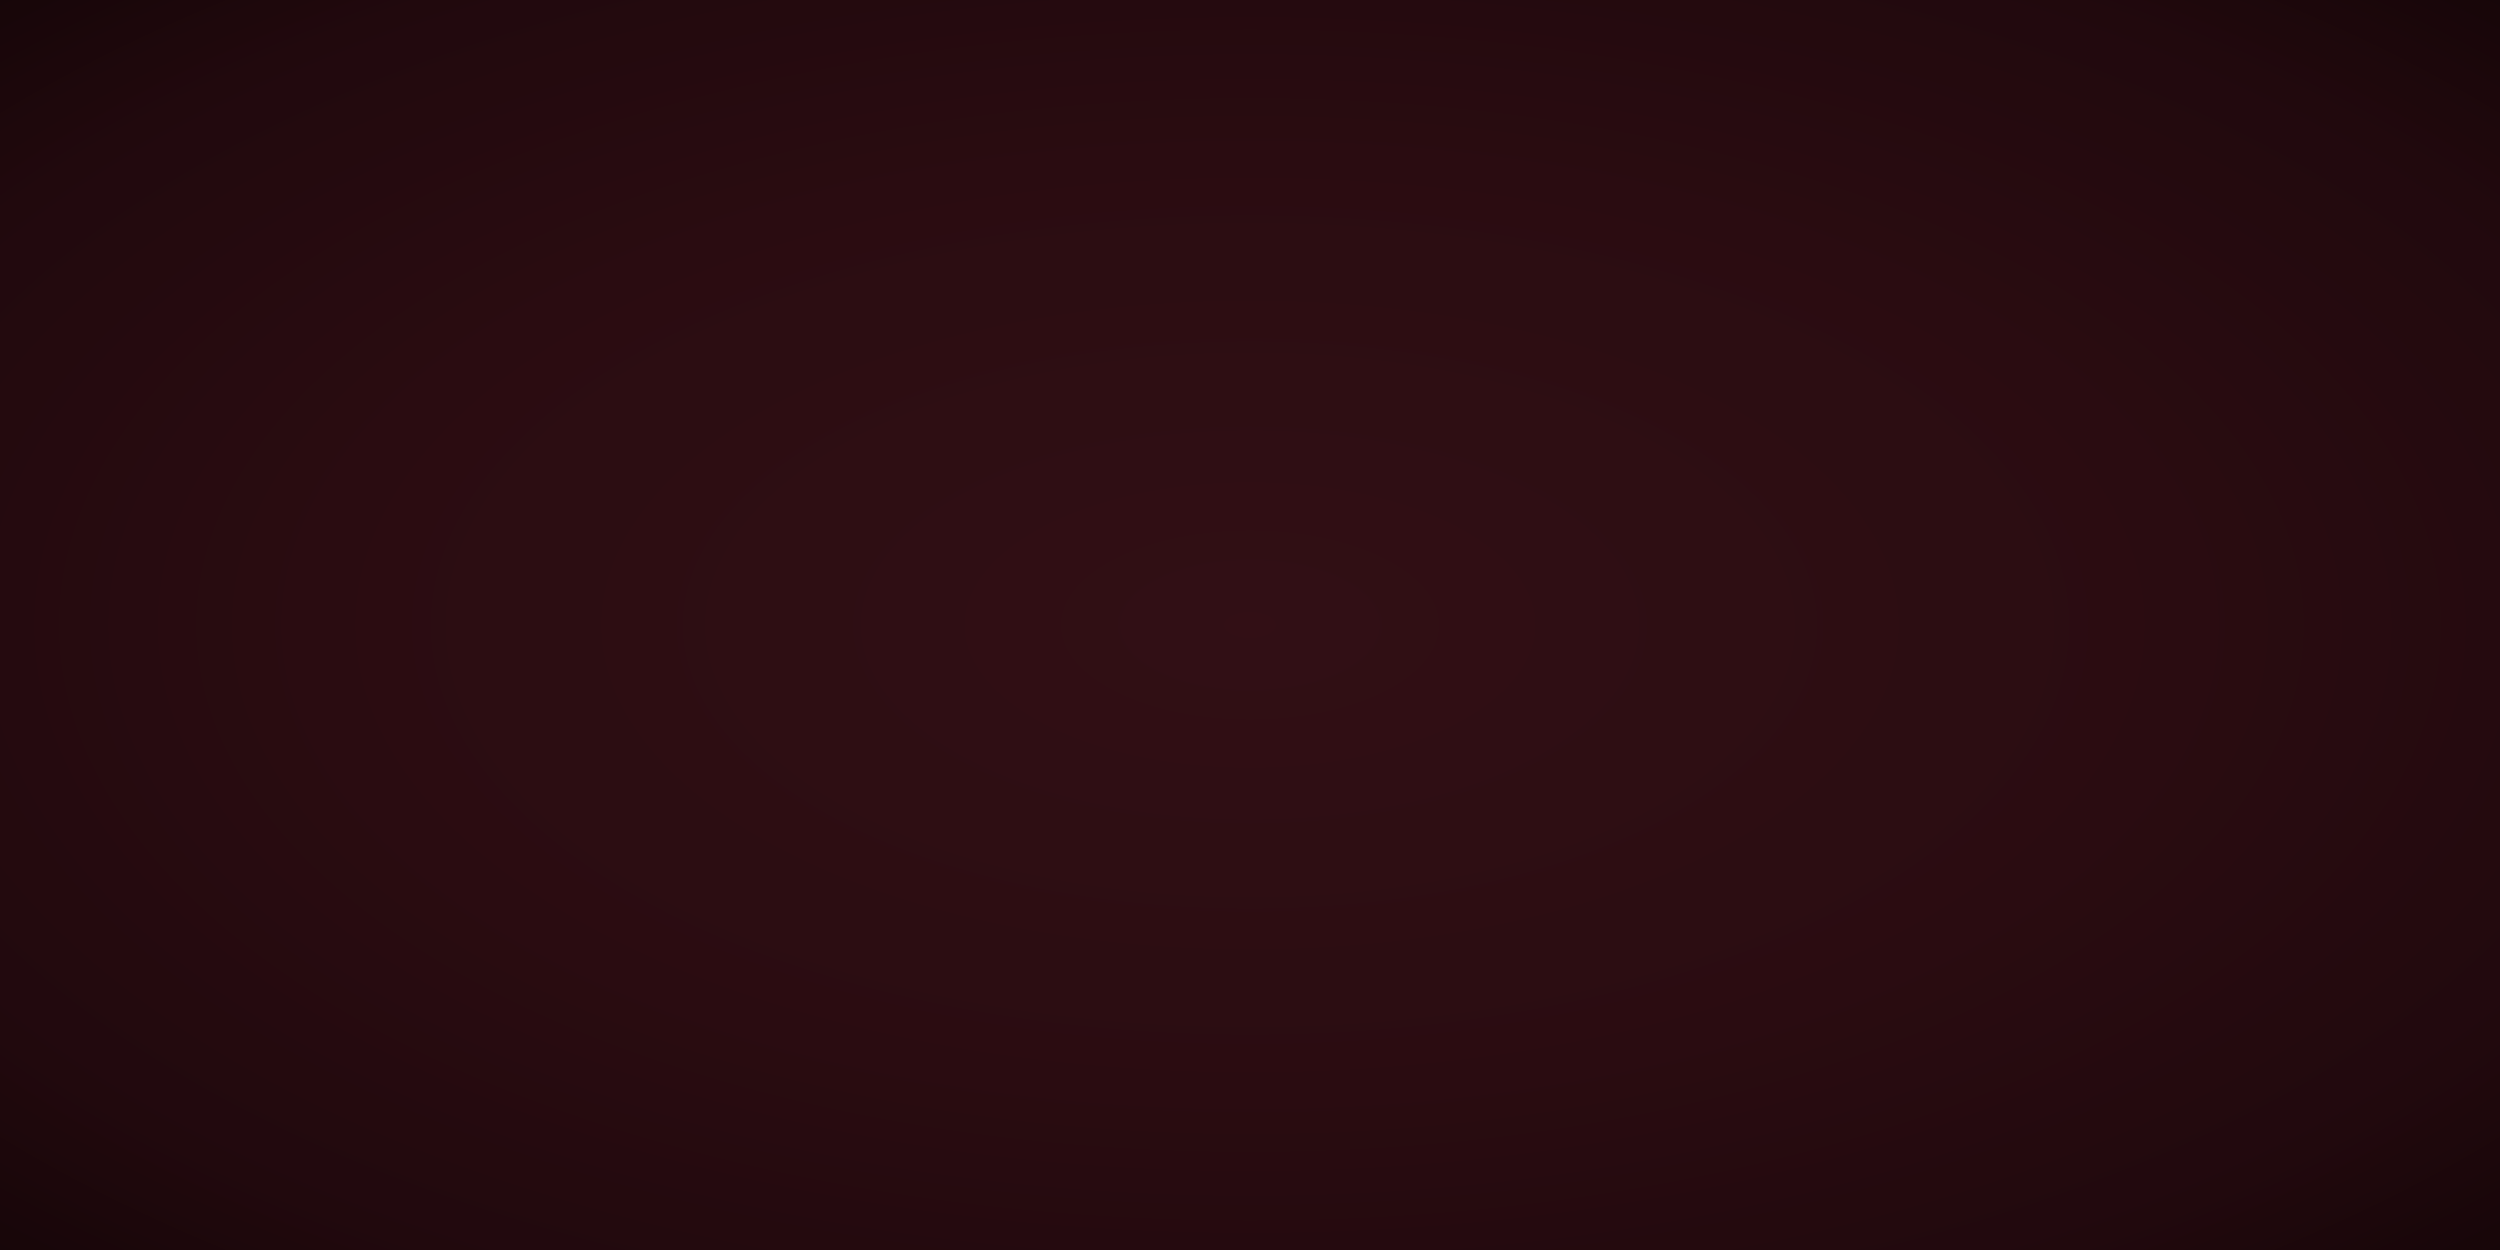
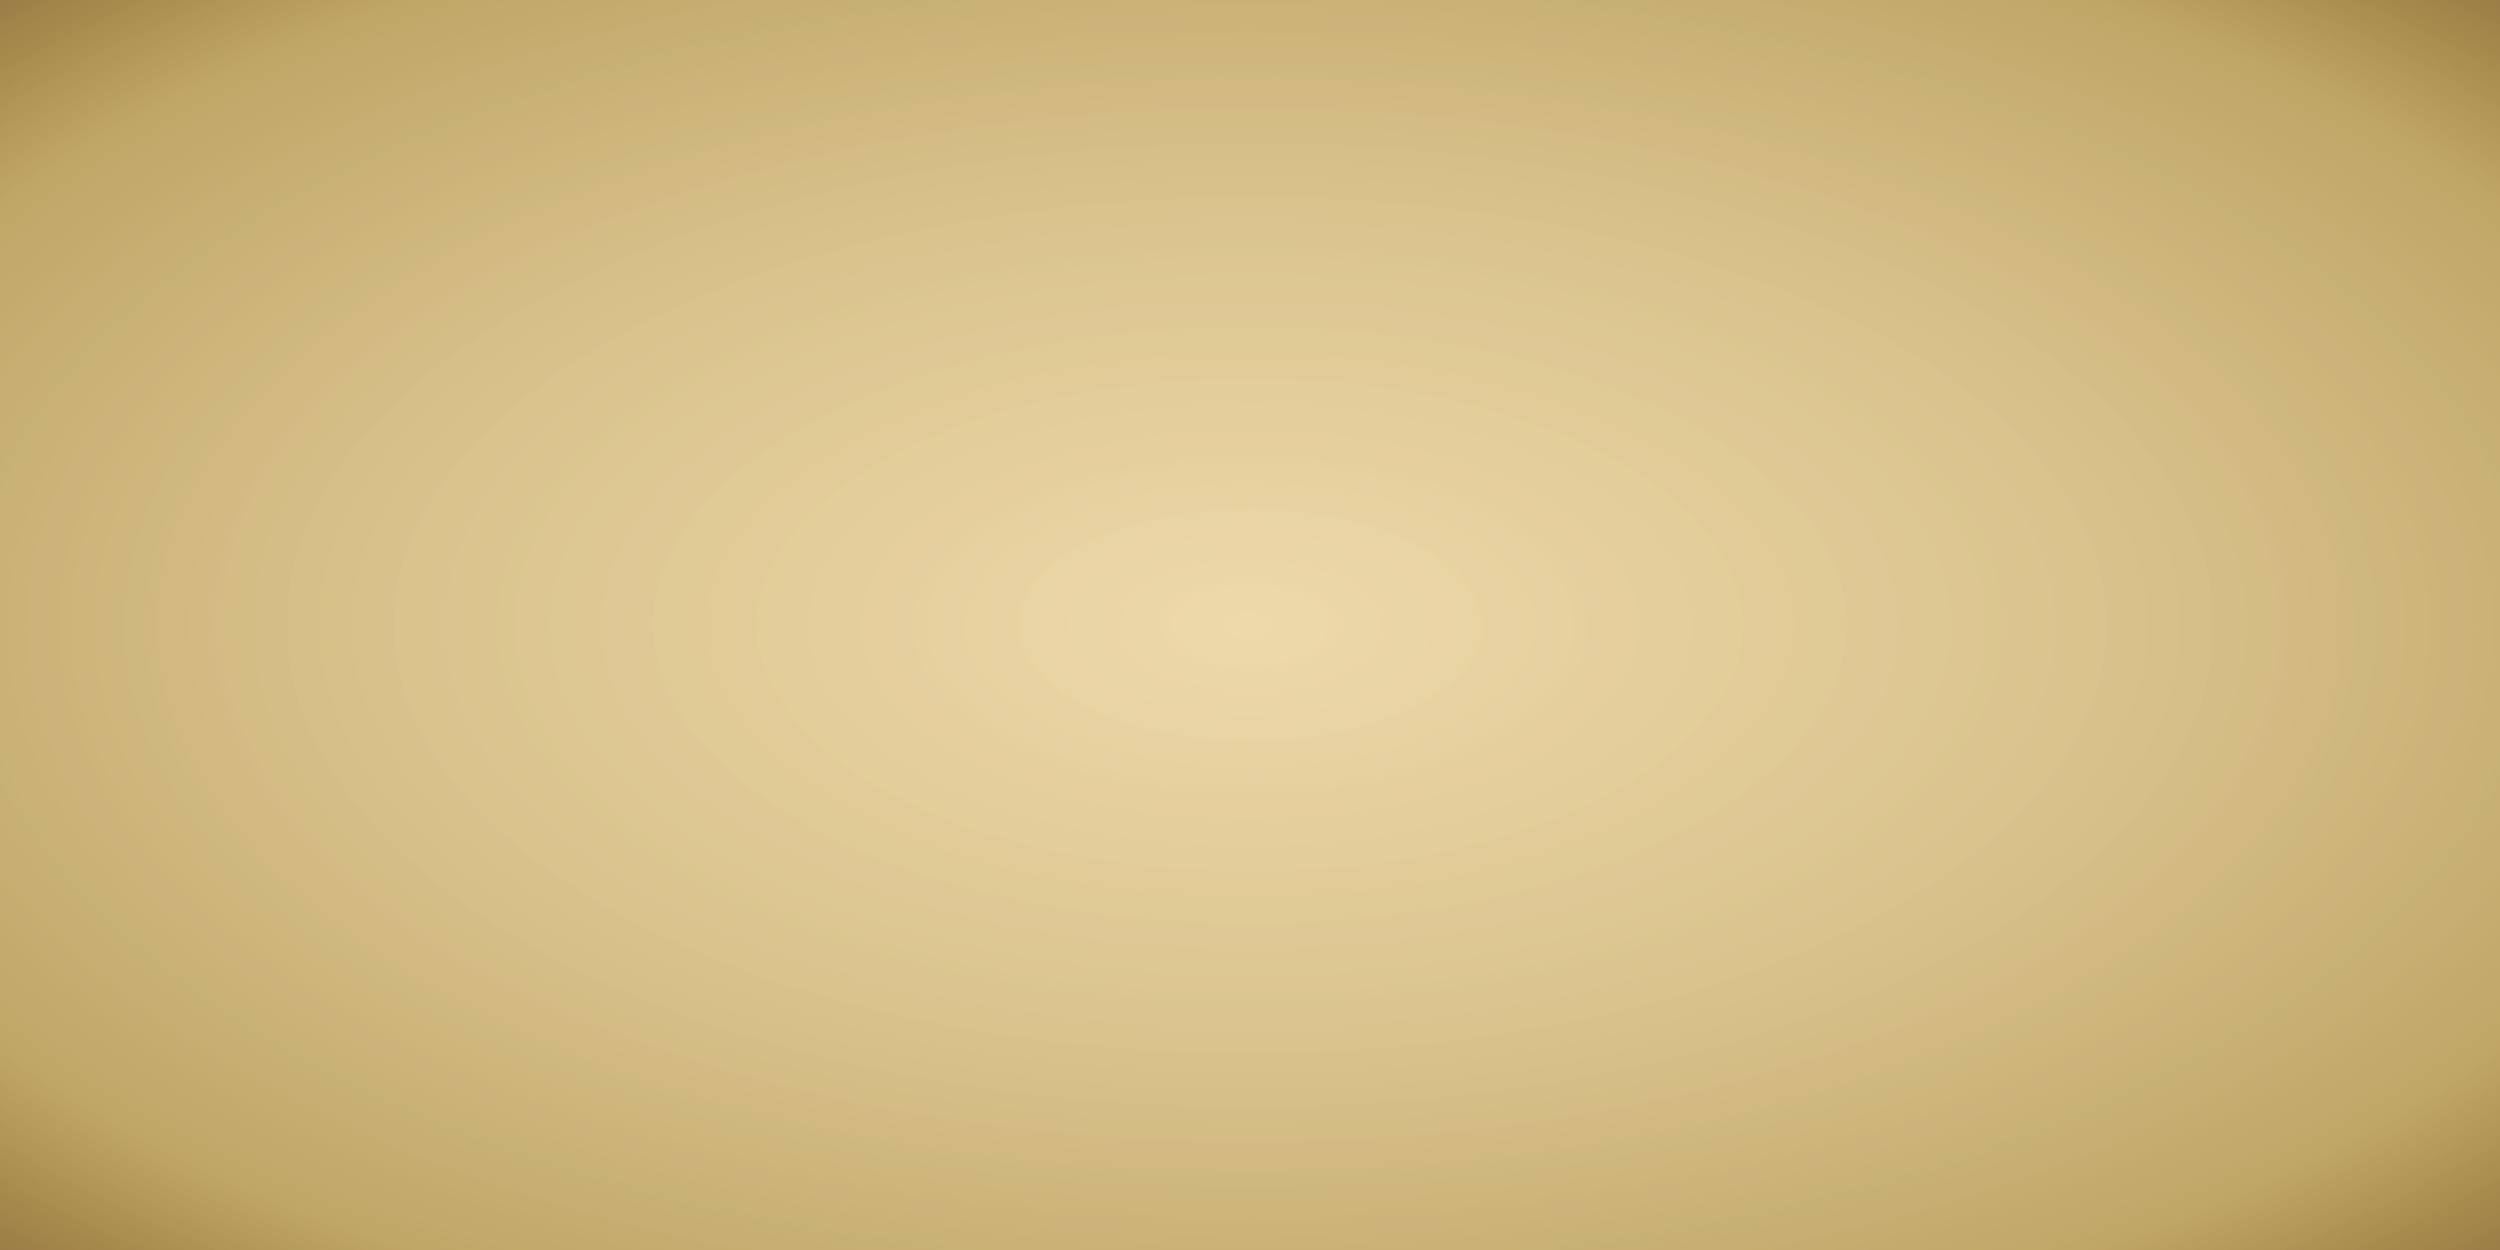
<svg xmlns="http://www.w3.org/2000/svg" viewBox="0 0 1000 500" width="100%" height="100%">
  <defs>
    <radialGradient id="feltVignette" cx="50%" cy="50%" r="70%">
-       <stop offset="0%" stop-color="#7c2635" />
-       <stop offset="50%" stop-color="#6b1f2b" />
-       <stop offset="85%" stop-color="#521621" />
-       <stop offset="100%" stop-color="#3a0e16" />
+       <stop offset="0%" stop-color="#f3e4c2" />
+       <stop offset="50%" stop-color="#e4d3ad" />
+       <stop offset="85%" stop-color="#d2c093" />
+       <stop offset="100%" stop-color="#b8a377" />
    </radialGradient>
    <filter id="clothGrain" x="0%" y="0%" width="100%" height="100%">
      <feTurbulence type="fractalNoise" baseFrequency="0.65" numOctaves="3" result="noise" />
-       <feColorMatrix type="matrix" values="1 0 0 0 0  0 1 0 0 0  0 0 1 0 0  0 0 0 0.05 0" />
+       <feColorMatrix type="matrix" values="1 0 0 0 0                 0 1 0 0 0                 0 0 1 0 0                 0 0 0 0.05 0" />
      <feBlend mode="multiply" in="SourceGraphic" result="blend" />
    </filter>
  </defs>
  <rect width="1000" height="500" fill="url(#feltVignette)" />
-   <rect width="1000" height="500" fill="#000" filter="url(#clothGrain)" opacity="0.6" style="mix-blend-mode: overlay;" />
+   <rect width="1000" height="500" fill="#000" filter="url(#clothGrain)" opacity="0.4" style="mix-blend-mode: overlay;" />
</svg>
